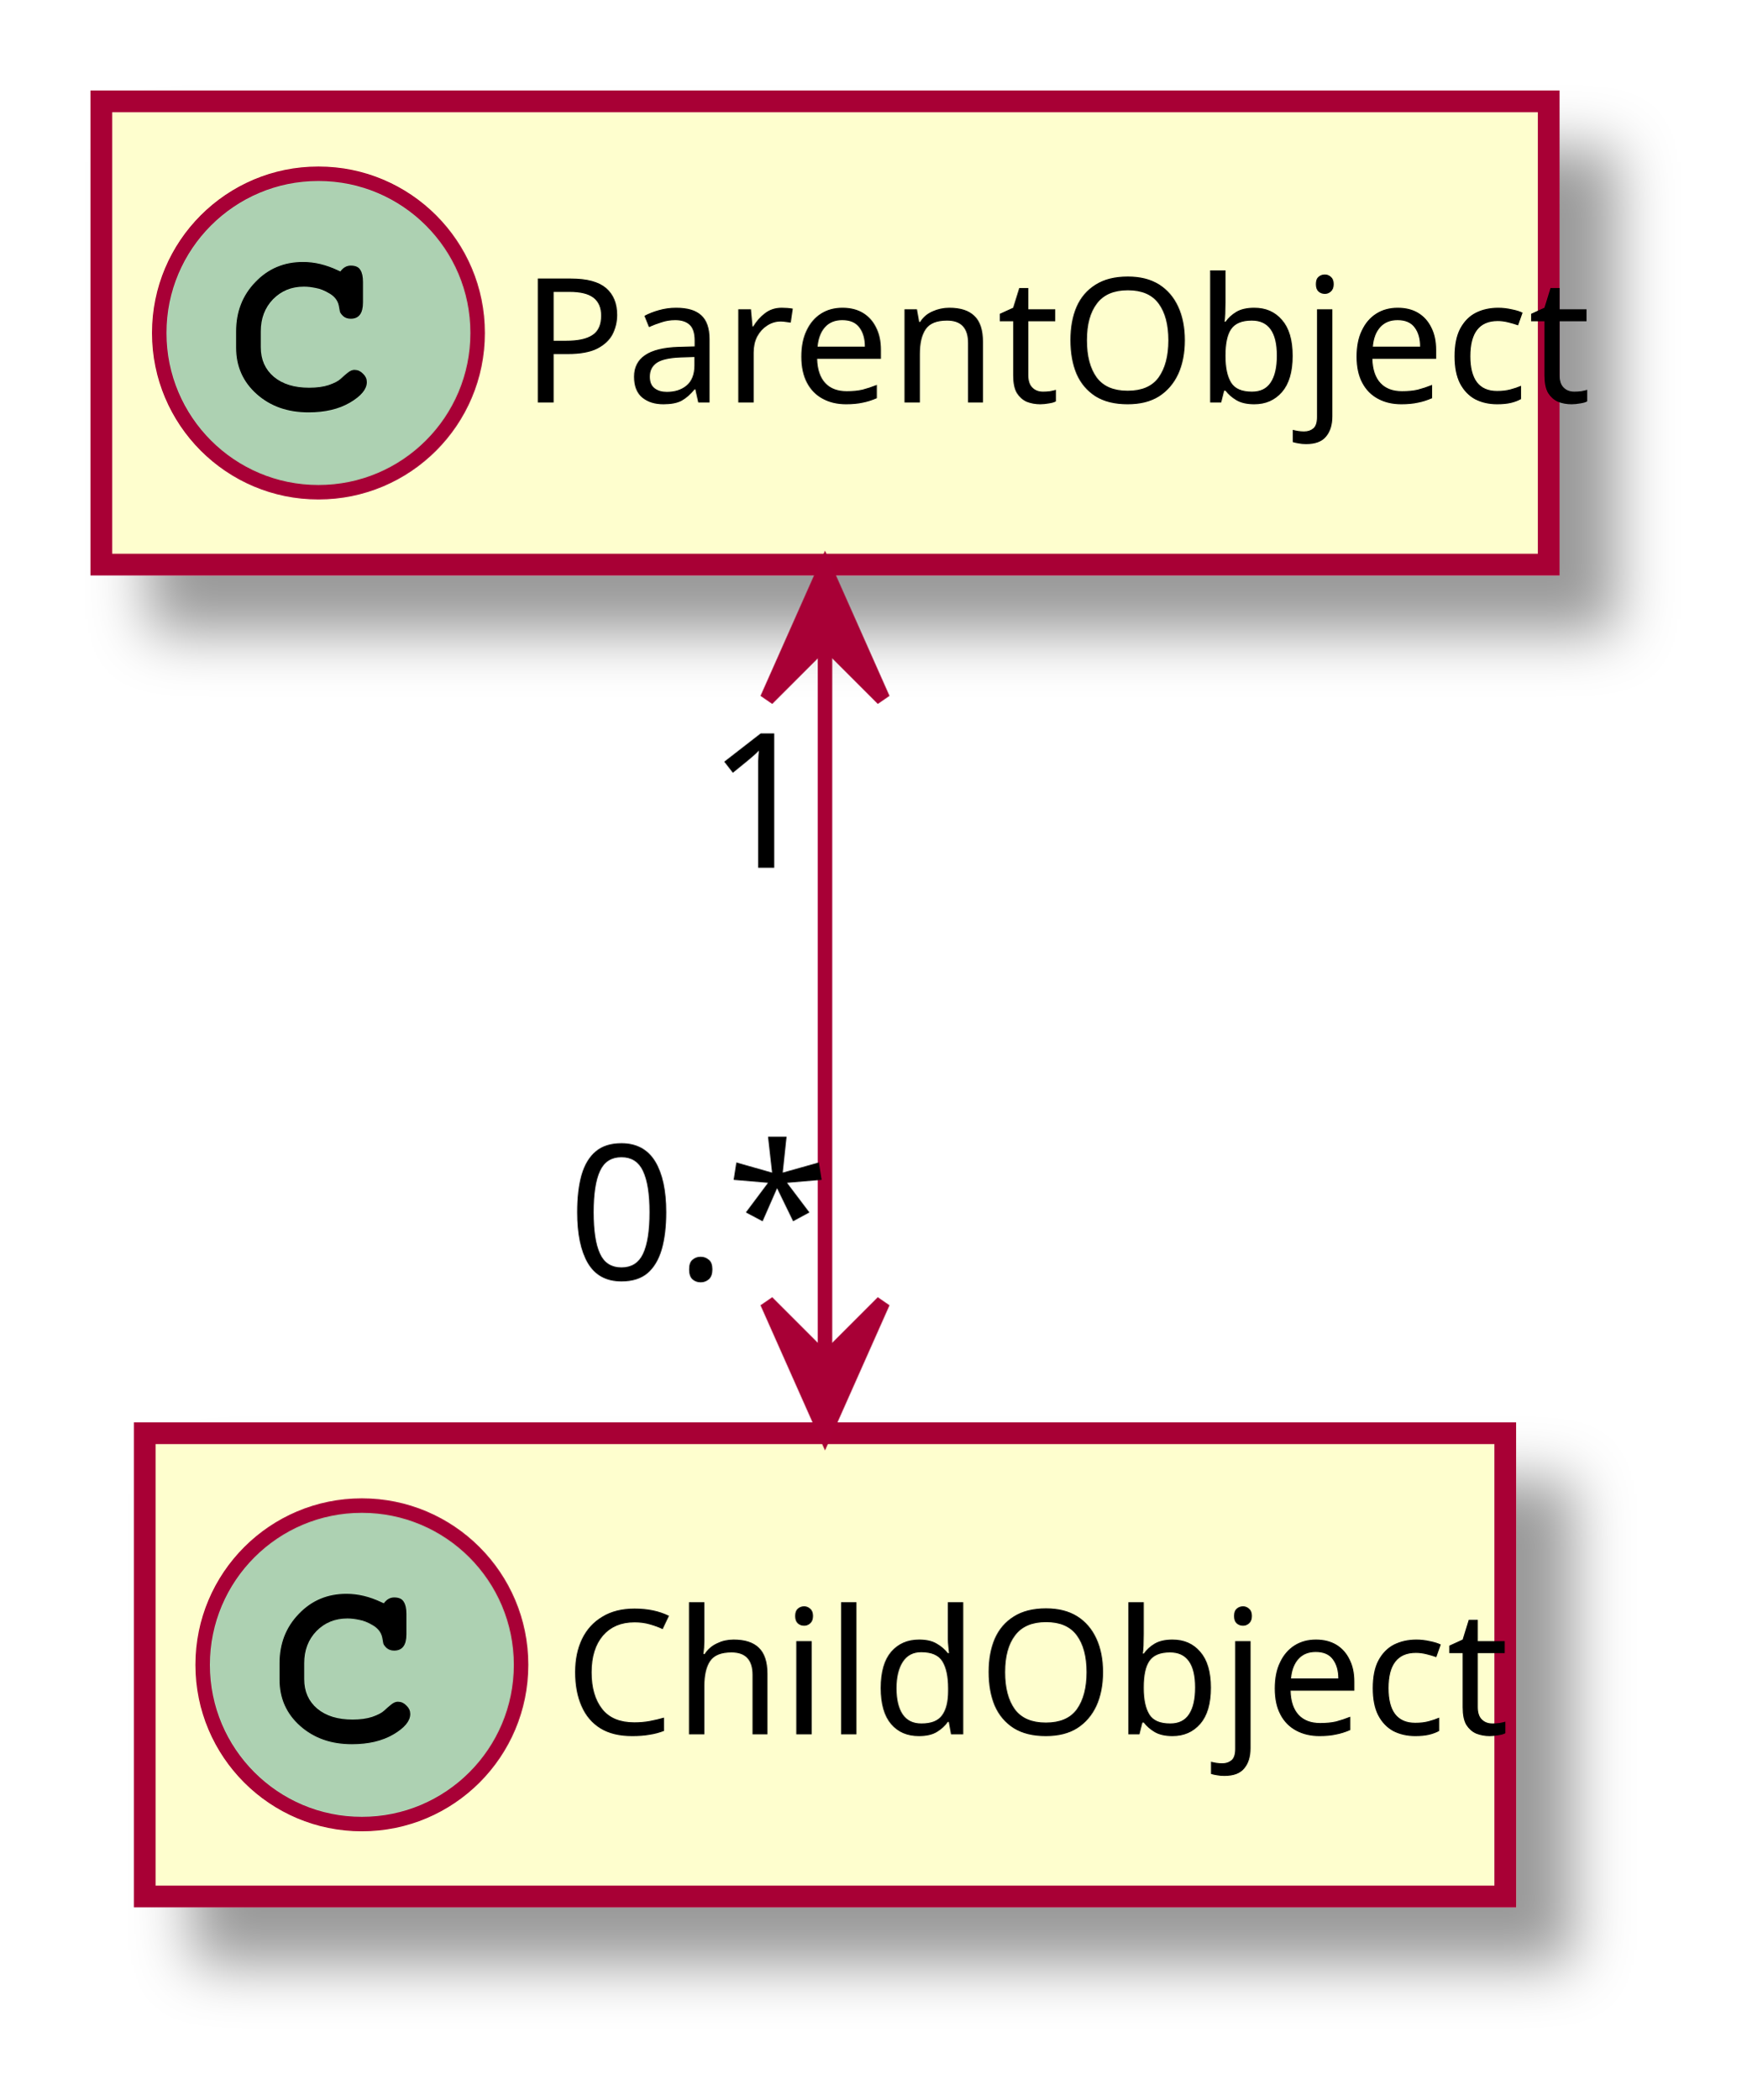
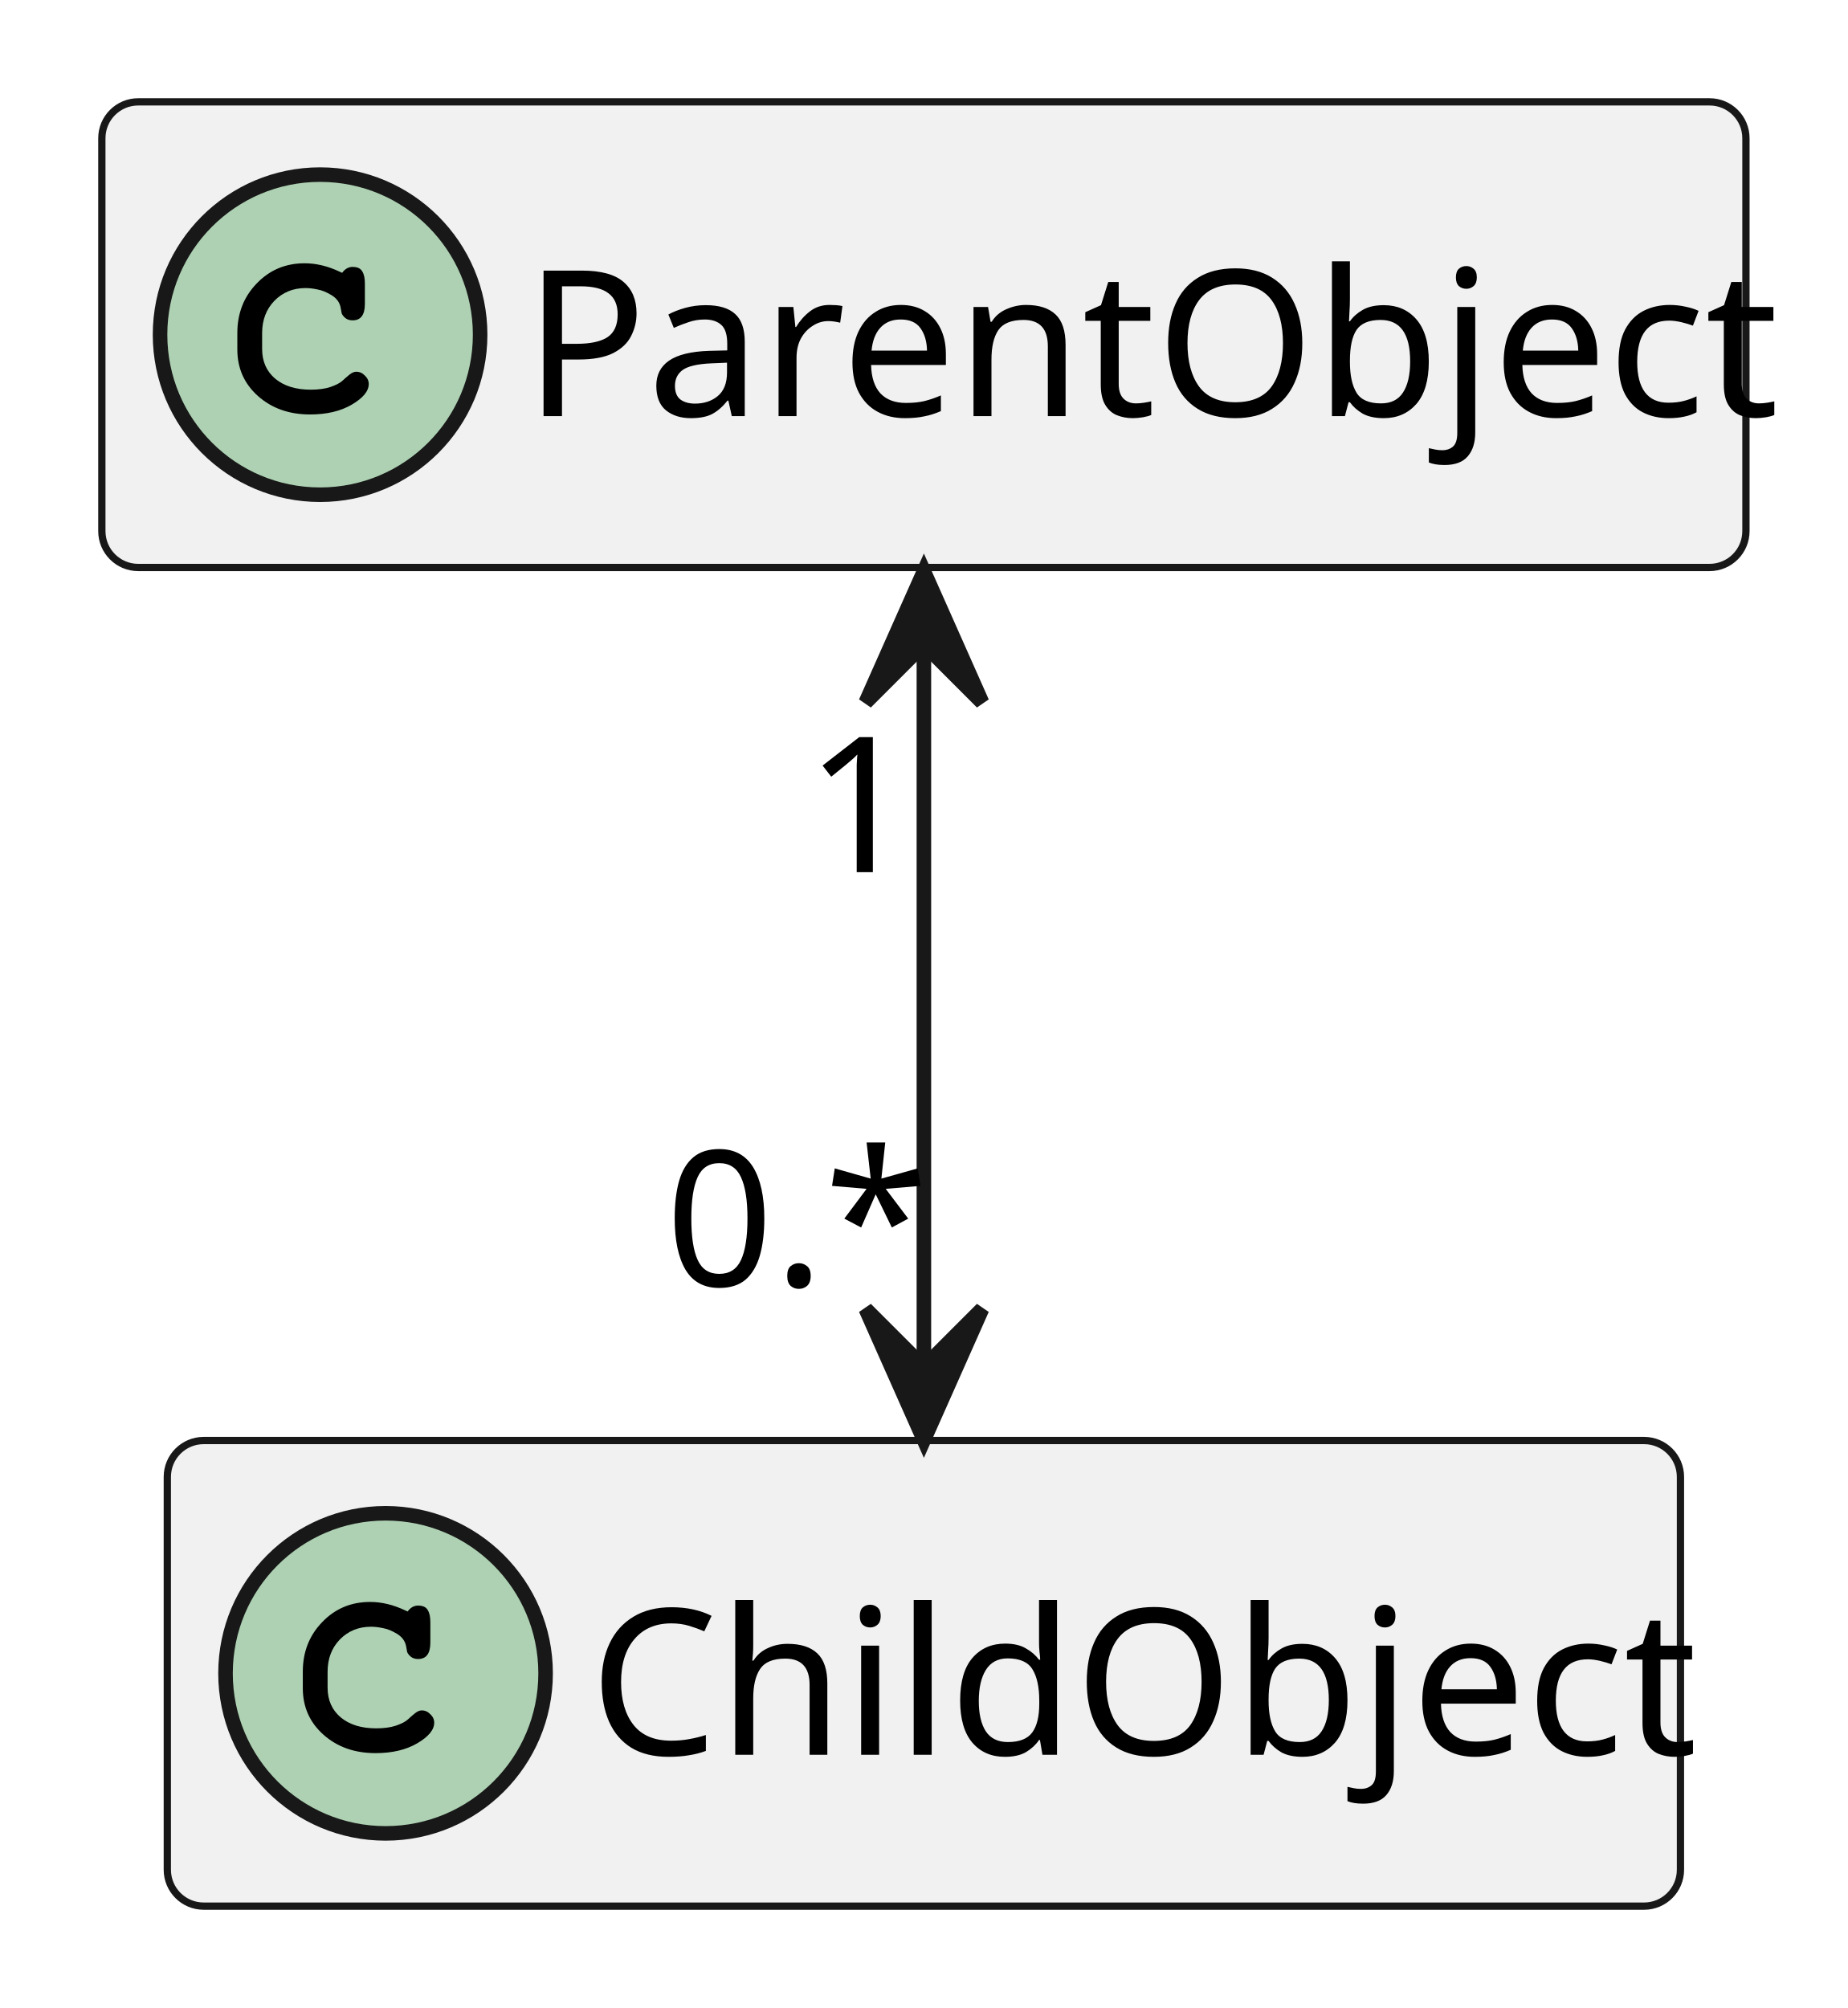
- <svg xmlns="http://www.w3.org/2000/svg" contentScriptType="application/ecmascript" contentStyleType="text/css" height="145px" preserveAspectRatio="none" style="width:121px;height:145px;background:#FFFFFF;" version="1.1" viewBox="0 0 121 145" width="121px" zoomAndPan="magnify">
-   <defs>
-     <filter height="300%" id="f1pvvdm31rmwtd" width="300%" x="-1" y="-1">
-       <feGaussianBlur result="blurOut" stdDeviation="2.0" />
-       <feColorMatrix in="blurOut" result="blurOut2" type="matrix" values="0 0 0 0 0 0 0 0 0 0 0 0 0 0 0 0 0 0 .4 0" />
-       <feOffset dx="4.0" dy="4.0" in="blurOut2" result="blurOut3" />
-       <feBlend in="SourceGraphic" in2="blurOut3" mode="normal" />
-     </filter>
-   </defs>
+ <svg xmlns="http://www.w3.org/2000/svg" contentStyleType="text/css" height="138px" preserveAspectRatio="none" style="width:127px;height:138px;background:#FFFFFF;" version="1.1" viewBox="0 0 127 138" width="127px" zoomAndPan="magnify">
+   <defs />
  <g>
-     <rect codeLine="19" fill="#FEFECE" filter="url(#f1pvvdm31rmwtd)" height="32" id="ParentObject" style="stroke:#A80036;stroke-width:1.5;" width="100" x="7" y="7" />
-     <ellipse cx="22" cy="23" fill="#ADD1B2" rx="11" ry="11" style="stroke:#A80036;stroke-width:1.0;" />
-     <path d="M21.359,26.781 Q22.156,26.781 22.719,26.594 Q23.297,26.391 23.531,26.172 Q23.781,25.938 24.016,25.75 Q24.266,25.547 24.484,25.547 Q24.828,25.547 25.078,25.812 Q25.344,26.062 25.344,26.391 Q25.344,27.125 24.172,27.812 Q23.016,28.484 21.312,28.484 Q19.156,28.484 17.734,27.219 Q16.312,25.953 16.312,24.016 L16.312,22.891 Q16.312,20.859 17.641,19.484 Q18.969,18.094 20.938,18.094 Q22.125,18.094 23.344,18.672 L23.516,18.75 Q23.812,18.344 24.234,18.344 Q24.719,18.344 24.891,18.641 Q25.078,18.922 25.078,19.469 L25.078,20.891 Q25.078,22.016 24.234,22.016 Q23.922,22.016 23.719,21.844 Q23.531,21.672 23.484,21.531 Q23.453,21.375 23.406,21.109 Q23.297,20.594 22.781,20.281 Q22.266,19.969 21.812,19.891 Q21.375,19.797 21,19.797 Q19.719,19.797 18.859,20.672 Q18.016,21.547 18.016,22.891 L18.016,23.984 Q18.016,25.266 18.922,26.031 Q19.828,26.781 21.359,26.781 Z " fill="#000000" />
-     <text fill="#000000" font-family="sans-serif" font-size="12" lengthAdjust="spacing" textLength="68" x="36" y="27.8">ParentObject</text>
-     <rect codeLine="20" fill="#FEFECE" filter="url(#f1pvvdm31rmwtd)" height="32" id="ChildObject" style="stroke:#A80036;stroke-width:1.5;" width="94" x="10" y="99" />
-     <ellipse cx="25" cy="115" fill="#ADD1B2" rx="11" ry="11" style="stroke:#A80036;stroke-width:1.0;" />
-     <path d="M24.359,118.781 Q25.156,118.781 25.719,118.594 Q26.297,118.391 26.531,118.172 Q26.781,117.938 27.016,117.75 Q27.266,117.547 27.484,117.547 Q27.828,117.547 28.078,117.812 Q28.344,118.062 28.344,118.391 Q28.344,119.125 27.172,119.812 Q26.016,120.484 24.312,120.484 Q22.156,120.484 20.734,119.219 Q19.312,117.953 19.312,116.016 L19.312,114.891 Q19.312,112.859 20.641,111.484 Q21.969,110.094 23.938,110.094 Q25.125,110.094 26.344,110.672 L26.516,110.75 Q26.812,110.344 27.234,110.344 Q27.719,110.344 27.891,110.641 Q28.078,110.922 28.078,111.469 L28.078,112.891 Q28.078,114.016 27.234,114.016 Q26.922,114.016 26.719,113.844 Q26.531,113.672 26.484,113.531 Q26.453,113.375 26.406,113.109 Q26.297,112.594 25.781,112.281 Q25.266,111.969 24.812,111.891 Q24.375,111.797 24,111.797 Q22.719,111.797 21.859,112.672 Q21.016,113.547 21.016,114.891 L21.016,115.984 Q21.016,117.266 21.922,118.031 Q22.828,118.781 24.359,118.781 Z " fill="#000000" />
-     <text fill="#000000" font-family="sans-serif" font-size="12" lengthAdjust="spacing" textLength="62" x="39" y="119.8">ChildObject</text>
-     <path codeLine="22" d="M57,44.62 C57,59.38 57,79.15 57,93.81 " fill="none" id="ParentObject-ChildObject" style="stroke:#A80036;stroke-width:1.0;" />
-     <polygon fill="#A80036" points="57,98.96,61,89.96,57,93.96,53,89.96,57,98.96" style="stroke:#A80036;stroke-width:1.0;" />
-     <polygon fill="#A80036" points="57,39.27,53,48.27,57,44.27,61,48.27,57,39.27" style="stroke:#A80036;stroke-width:1.0;" />
-     <text fill="#000000" font-family="sans-serif" font-size="13" lengthAdjust="spacing" textLength="7" x="48.884" y="59.942">1</text>
-     <text fill="#000000" font-family="sans-serif" font-size="13" lengthAdjust="spacing" textLength="15" x="39.234" y="88.39">0.*</text>
+     <g id="elem_ParentObject">
+       <rect codeLine="19" fill="#F1F1F1" height="32" id="ParentObject" rx="2.5" ry="2.5" style="stroke:#181818;stroke-width:0.5;" width="113" x="7" y="7" />
+       <ellipse cx="22" cy="23" fill="#ADD1B2" rx="11" ry="11" style="stroke:#181818;stroke-width:1.0;" />
+       <path d="M21.359,26.781 Q22.156,26.781 22.719,26.594 Q23.297,26.391 23.531,26.172 Q23.781,25.938 24.016,25.75 Q24.266,25.547 24.484,25.547 Q24.828,25.547 25.078,25.812 Q25.344,26.062 25.344,26.391 Q25.344,27.125 24.172,27.812 Q23.016,28.484 21.312,28.484 Q19.156,28.484 17.734,27.219 Q16.312,25.953 16.312,24.016 L16.312,22.891 Q16.312,20.859 17.641,19.484 Q18.969,18.094 20.938,18.094 Q22.125,18.094 23.344,18.672 L23.516,18.75 Q23.812,18.344 24.234,18.344 Q24.719,18.344 24.891,18.641 Q25.078,18.922 25.078,19.469 L25.078,20.891 Q25.078,22.016 24.234,22.016 Q23.922,22.016 23.719,21.844 Q23.531,21.672 23.484,21.531 Q23.453,21.375 23.406,21.109 Q23.297,20.594 22.781,20.281 Q22.266,19.969 21.812,19.891 Q21.375,19.797 21,19.797 Q19.719,19.797 18.859,20.672 Q18.016,21.547 18.016,22.891 L18.016,23.984 Q18.016,25.266 18.922,26.031 Q19.828,26.781 21.359,26.781 Z " fill="#000000" />
+       <text fill="#000000" font-family="sans-serif" font-size="14" lengthAdjust="spacing" textLength="81" x="36" y="28.6">ParentObject</text>
+     </g>
+     <g id="elem_ChildObject">
+       <rect codeLine="20" fill="#F1F1F1" height="32" id="ChildObject" rx="2.5" ry="2.5" style="stroke:#181818;stroke-width:0.5;" width="104" x="11.5" y="99" />
+       <ellipse cx="26.5" cy="115" fill="#ADD1B2" rx="11" ry="11" style="stroke:#181818;stroke-width:1.0;" />
+       <path d="M25.859,118.781 Q26.656,118.781 27.219,118.594 Q27.797,118.391 28.031,118.172 Q28.281,117.938 28.516,117.75 Q28.766,117.547 28.984,117.547 Q29.328,117.547 29.578,117.812 Q29.844,118.062 29.844,118.391 Q29.844,119.125 28.672,119.812 Q27.516,120.484 25.812,120.484 Q23.656,120.484 22.234,119.219 Q20.812,117.953 20.812,116.016 L20.812,114.891 Q20.812,112.859 22.141,111.484 Q23.469,110.094 25.438,110.094 Q26.625,110.094 27.844,110.672 L28.016,110.75 Q28.312,110.344 28.734,110.344 Q29.219,110.344 29.391,110.641 Q29.578,110.922 29.578,111.469 L29.578,112.891 Q29.578,114.016 28.734,114.016 Q28.422,114.016 28.219,113.844 Q28.031,113.672 27.984,113.531 Q27.953,113.375 27.906,113.109 Q27.797,112.594 27.281,112.281 Q26.766,111.969 26.312,111.891 Q25.875,111.797 25.5,111.797 Q24.219,111.797 23.359,112.672 Q22.516,113.547 22.516,114.891 L22.516,115.984 Q22.516,117.266 23.422,118.031 Q24.328,118.781 25.859,118.781 Z " fill="#000000" />
+       <text fill="#000000" font-family="sans-serif" font-size="14" lengthAdjust="spacing" textLength="72" x="40.5" y="120.6">ChildObject</text>
+     </g>
+     <g id="link_ParentObject_ChildObject">
+       <path codeLine="22" d="M63.5,44.62 C63.5,59.38 63.5,79.15 63.5,93.81 " fill="none" id="ParentObject-ChildObject" style="stroke:#181818;stroke-width:1.0;" />
+       <polygon fill="#181818" points="63.5,98.96,67.5,89.96,63.5,93.96,59.5,89.96,63.5,98.96" style="stroke:#181818;stroke-width:1.0;" />
+       <polygon fill="#181818" points="63.5,39.27,59.5,48.27,63.5,44.27,67.5,48.27,63.5,39.27" style="stroke:#181818;stroke-width:1.0;" />
+       <text fill="#000000" font-family="sans-serif" font-size="13" lengthAdjust="spacing" textLength="7" x="55.384" y="59.942">1</text>
+       <text fill="#000000" font-family="sans-serif" font-size="13" lengthAdjust="spacing" textLength="15" x="45.734" y="88.39">0.*</text>
+     </g>
  </g>
</svg>
